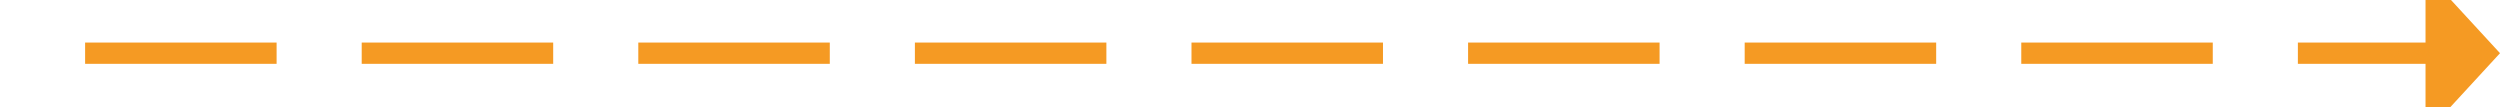
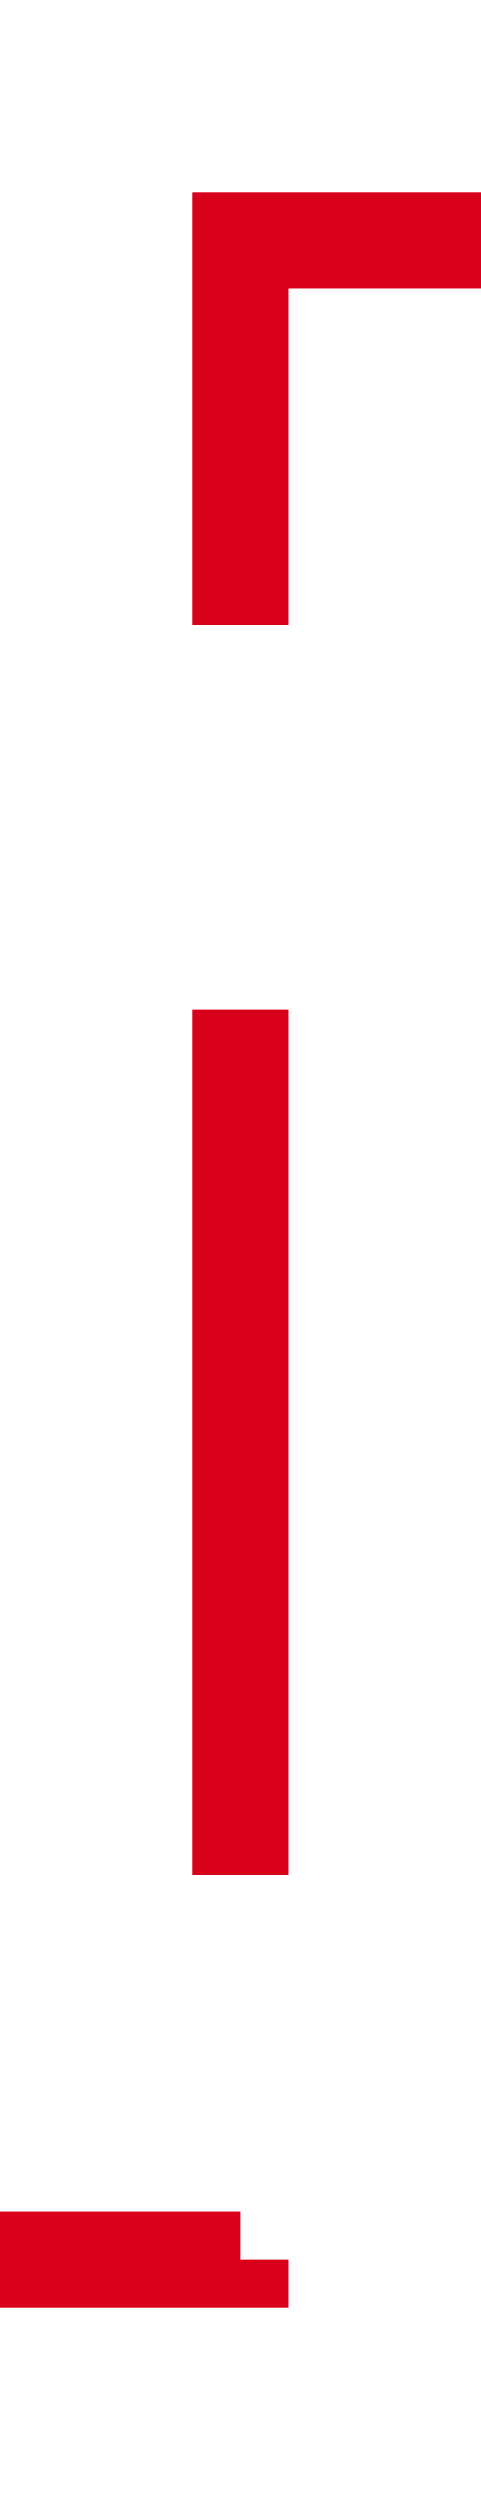
- <svg xmlns="http://www.w3.org/2000/svg" version="1.1" width="235px" height="10px" preserveAspectRatio="xMinYMid meet" viewBox="4204 748  235 8">
-   <path d="M 4209 677  L 4209 752  L 4433 752  " stroke-width="2" stroke-dasharray="18,8" stroke="#f59a23" fill="none" />
-   <path d="M 4432 759.6  L 4439 752  L 4432 744.4  L 4432 759.6  Z " fill-rule="nonzero" fill="#f59a23" stroke="none" />
+ <svg xmlns="http://www.w3.org/2000/svg" version="1.1" width="10px" height="52px" preserveAspectRatio="xMidYMin meet" viewBox="5008 632  8 52">
+   <path d="M 4890 679  L 5012 679  L 5012 637  L 5044 637  " stroke-width="2" stroke-dasharray="18,8" stroke="#d9001b" fill="none" />
+   <path d="M 5043 644.6  L 5050 637  L 5043 629.4  L 5043 644.6  Z " fill-rule="nonzero" fill="#d9001b" stroke="none" />
</svg>
